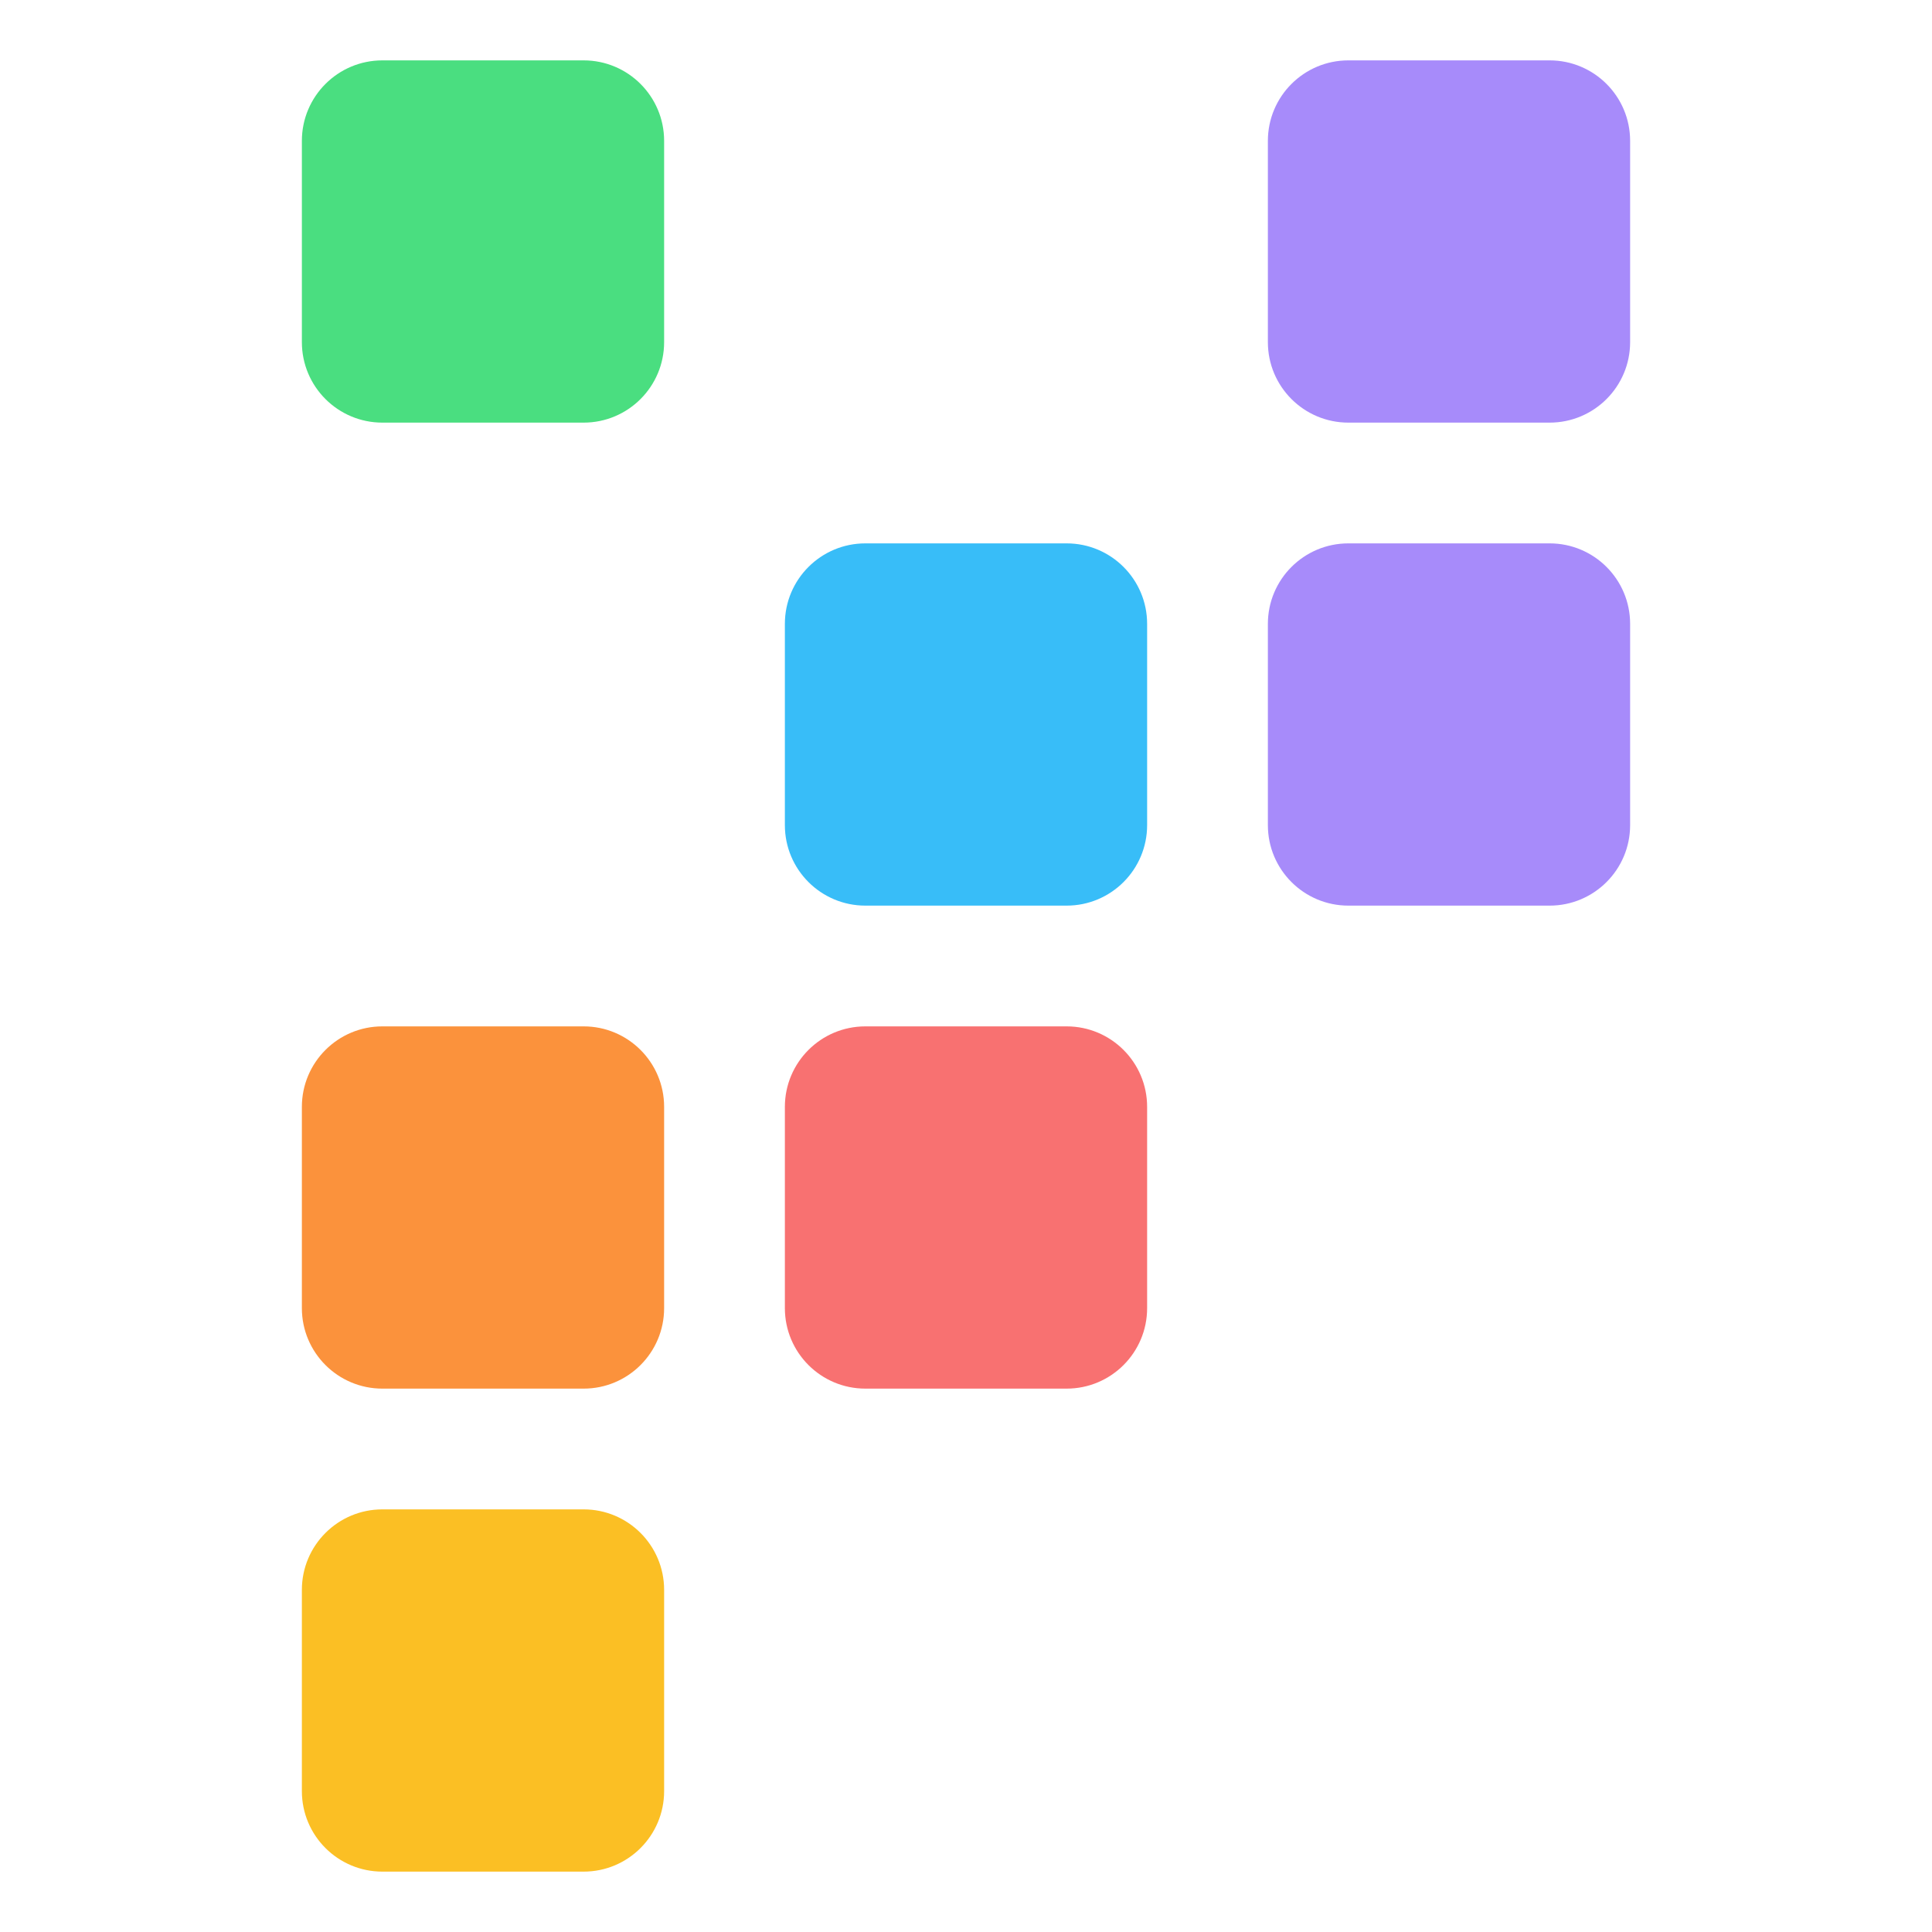
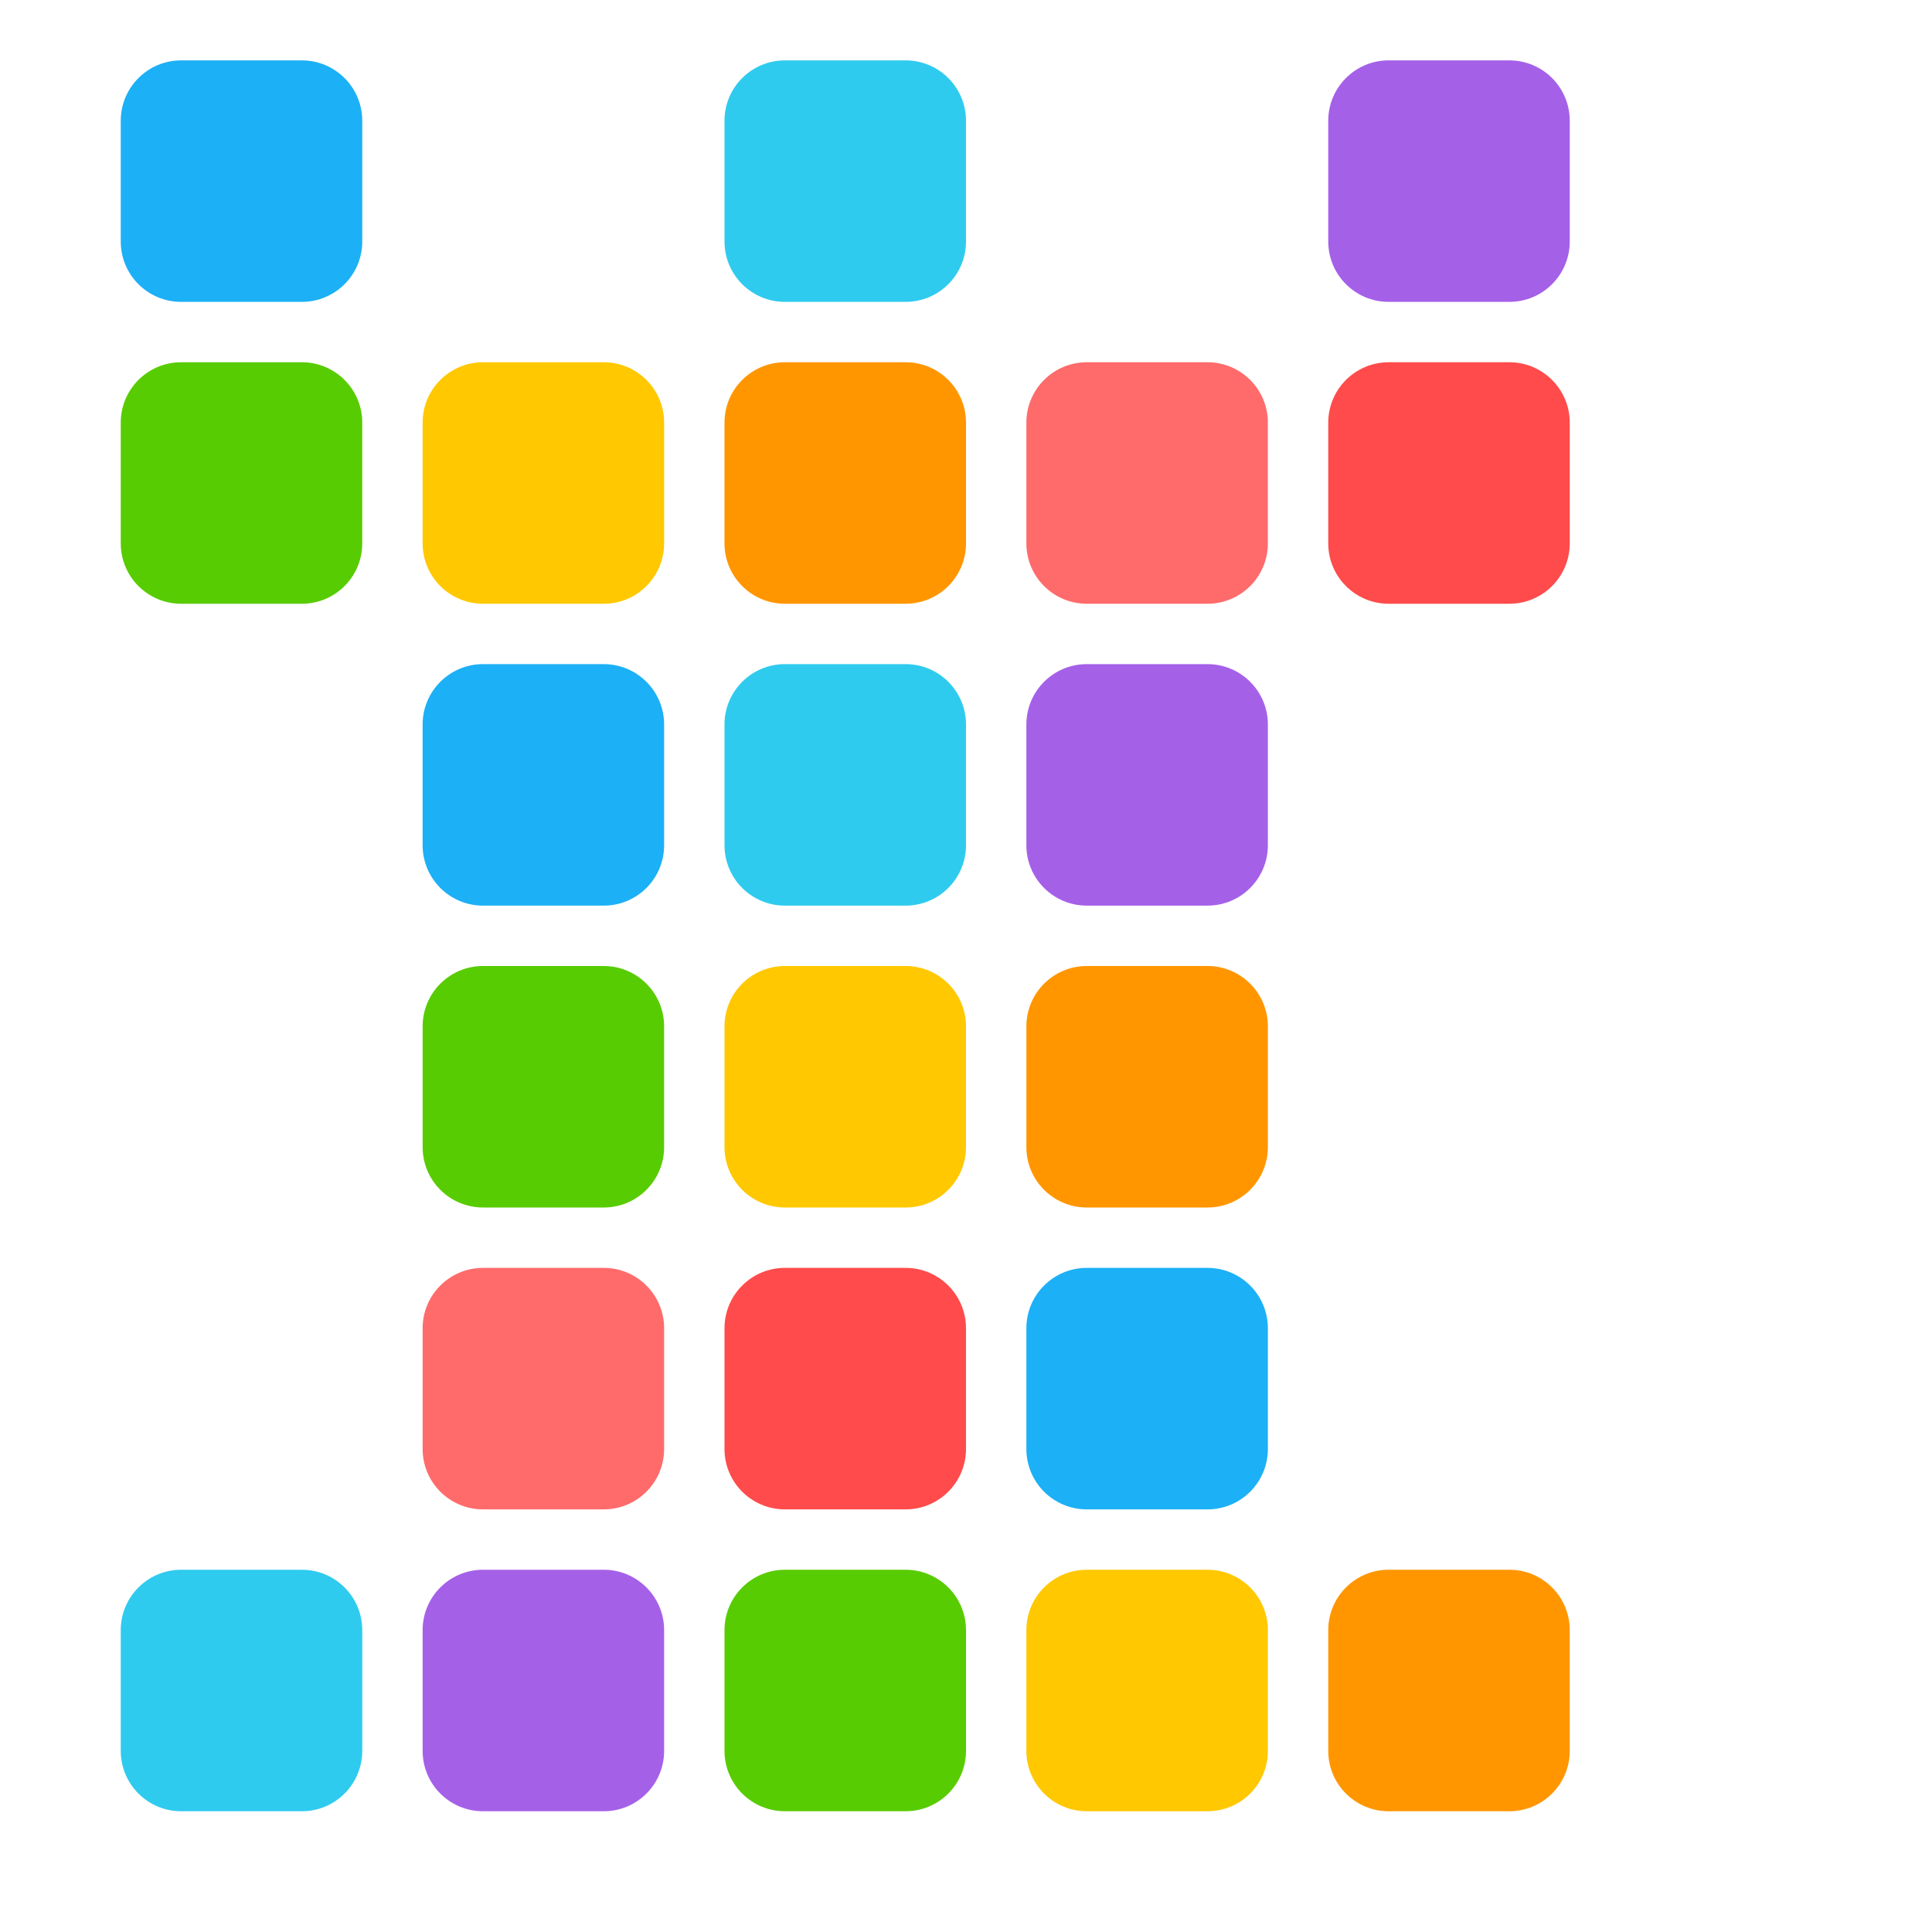
- <svg xmlns="http://www.w3.org/2000/svg" width="32" height="32" viewBox="0 0 96 96" fill="none">
-   <rect x="15" y="3" width="18" height="18" rx="4" fill="#4ade80" />
-   <rect x="63" y="3" width="18" height="18" rx="4" fill="#a78bfa" />
-   <rect x="39" y="27" width="18" height="18" rx="4" fill="#38bdf8" />
-   <rect x="63" y="27" width="18" height="18" rx="4" fill="#a78bfa" />
-   <rect x="15" y="51" width="18" height="18" rx="4" fill="#fb923c" />
-   <rect x="39" y="51" width="18" height="18" rx="4" fill="#f87171" />
-   <rect x="15" y="75" width="18" height="18" rx="4" fill="#fbbf24" />
+ <svg xmlns="http://www.w3.org/2000/svg" width="32" height="32" viewBox="0 0 32 32" fill="none">
+   <rect x="2" y="1" width="4" height="4" rx="1" fill="#1CB0F6" />
+   <rect x="12" y="1" width="4" height="4" rx="1" fill="#2FCBEF" />
+   <rect x="22" y="1" width="4" height="4" rx="1" fill="#A560E8" />
+   <rect x="2" y="6" width="4" height="4" rx="1" fill="#58CC02" />
+   <rect x="7" y="6" width="4" height="4" rx="1" fill="#FFC800" />
+   <rect x="12" y="6" width="4" height="4" rx="1" fill="#FF9600" />
+   <rect x="17" y="6" width="4" height="4" rx="1" fill="#FF6B6B" />
+   <rect x="22" y="6" width="4" height="4" rx="1" fill="#FF4B4B" />
+   <rect x="7" y="11" width="4" height="4" rx="1" fill="#1CB0F6" />
+   <rect x="12" y="11" width="4" height="4" rx="1" fill="#2FCBEF" />
+   <rect x="17" y="11" width="4" height="4" rx="1" fill="#A560E8" />
+   <rect x="7" y="16" width="4" height="4" rx="1" fill="#58CC02" />
+   <rect x="12" y="16" width="4" height="4" rx="1" fill="#FFC800" />
+   <rect x="17" y="16" width="4" height="4" rx="1" fill="#FF9600" />
+   <rect x="7" y="21" width="4" height="4" rx="1" fill="#FF6B6B" />
+   <rect x="12" y="21" width="4" height="4" rx="1" fill="#FF4B4B" />
+   <rect x="17" y="21" width="4" height="4" rx="1" fill="#1CB0F6" />
+   <rect x="2" y="26" width="4" height="4" rx="1" fill="#2FCBEF" />
+   <rect x="7" y="26" width="4" height="4" rx="1" fill="#A560E8" />
+   <rect x="12" y="26" width="4" height="4" rx="1" fill="#58CC02" />
+   <rect x="17" y="26" width="4" height="4" rx="1" fill="#FFC800" />
+   <rect x="22" y="26" width="4" height="4" rx="1" fill="#FF9600" />
</svg>
